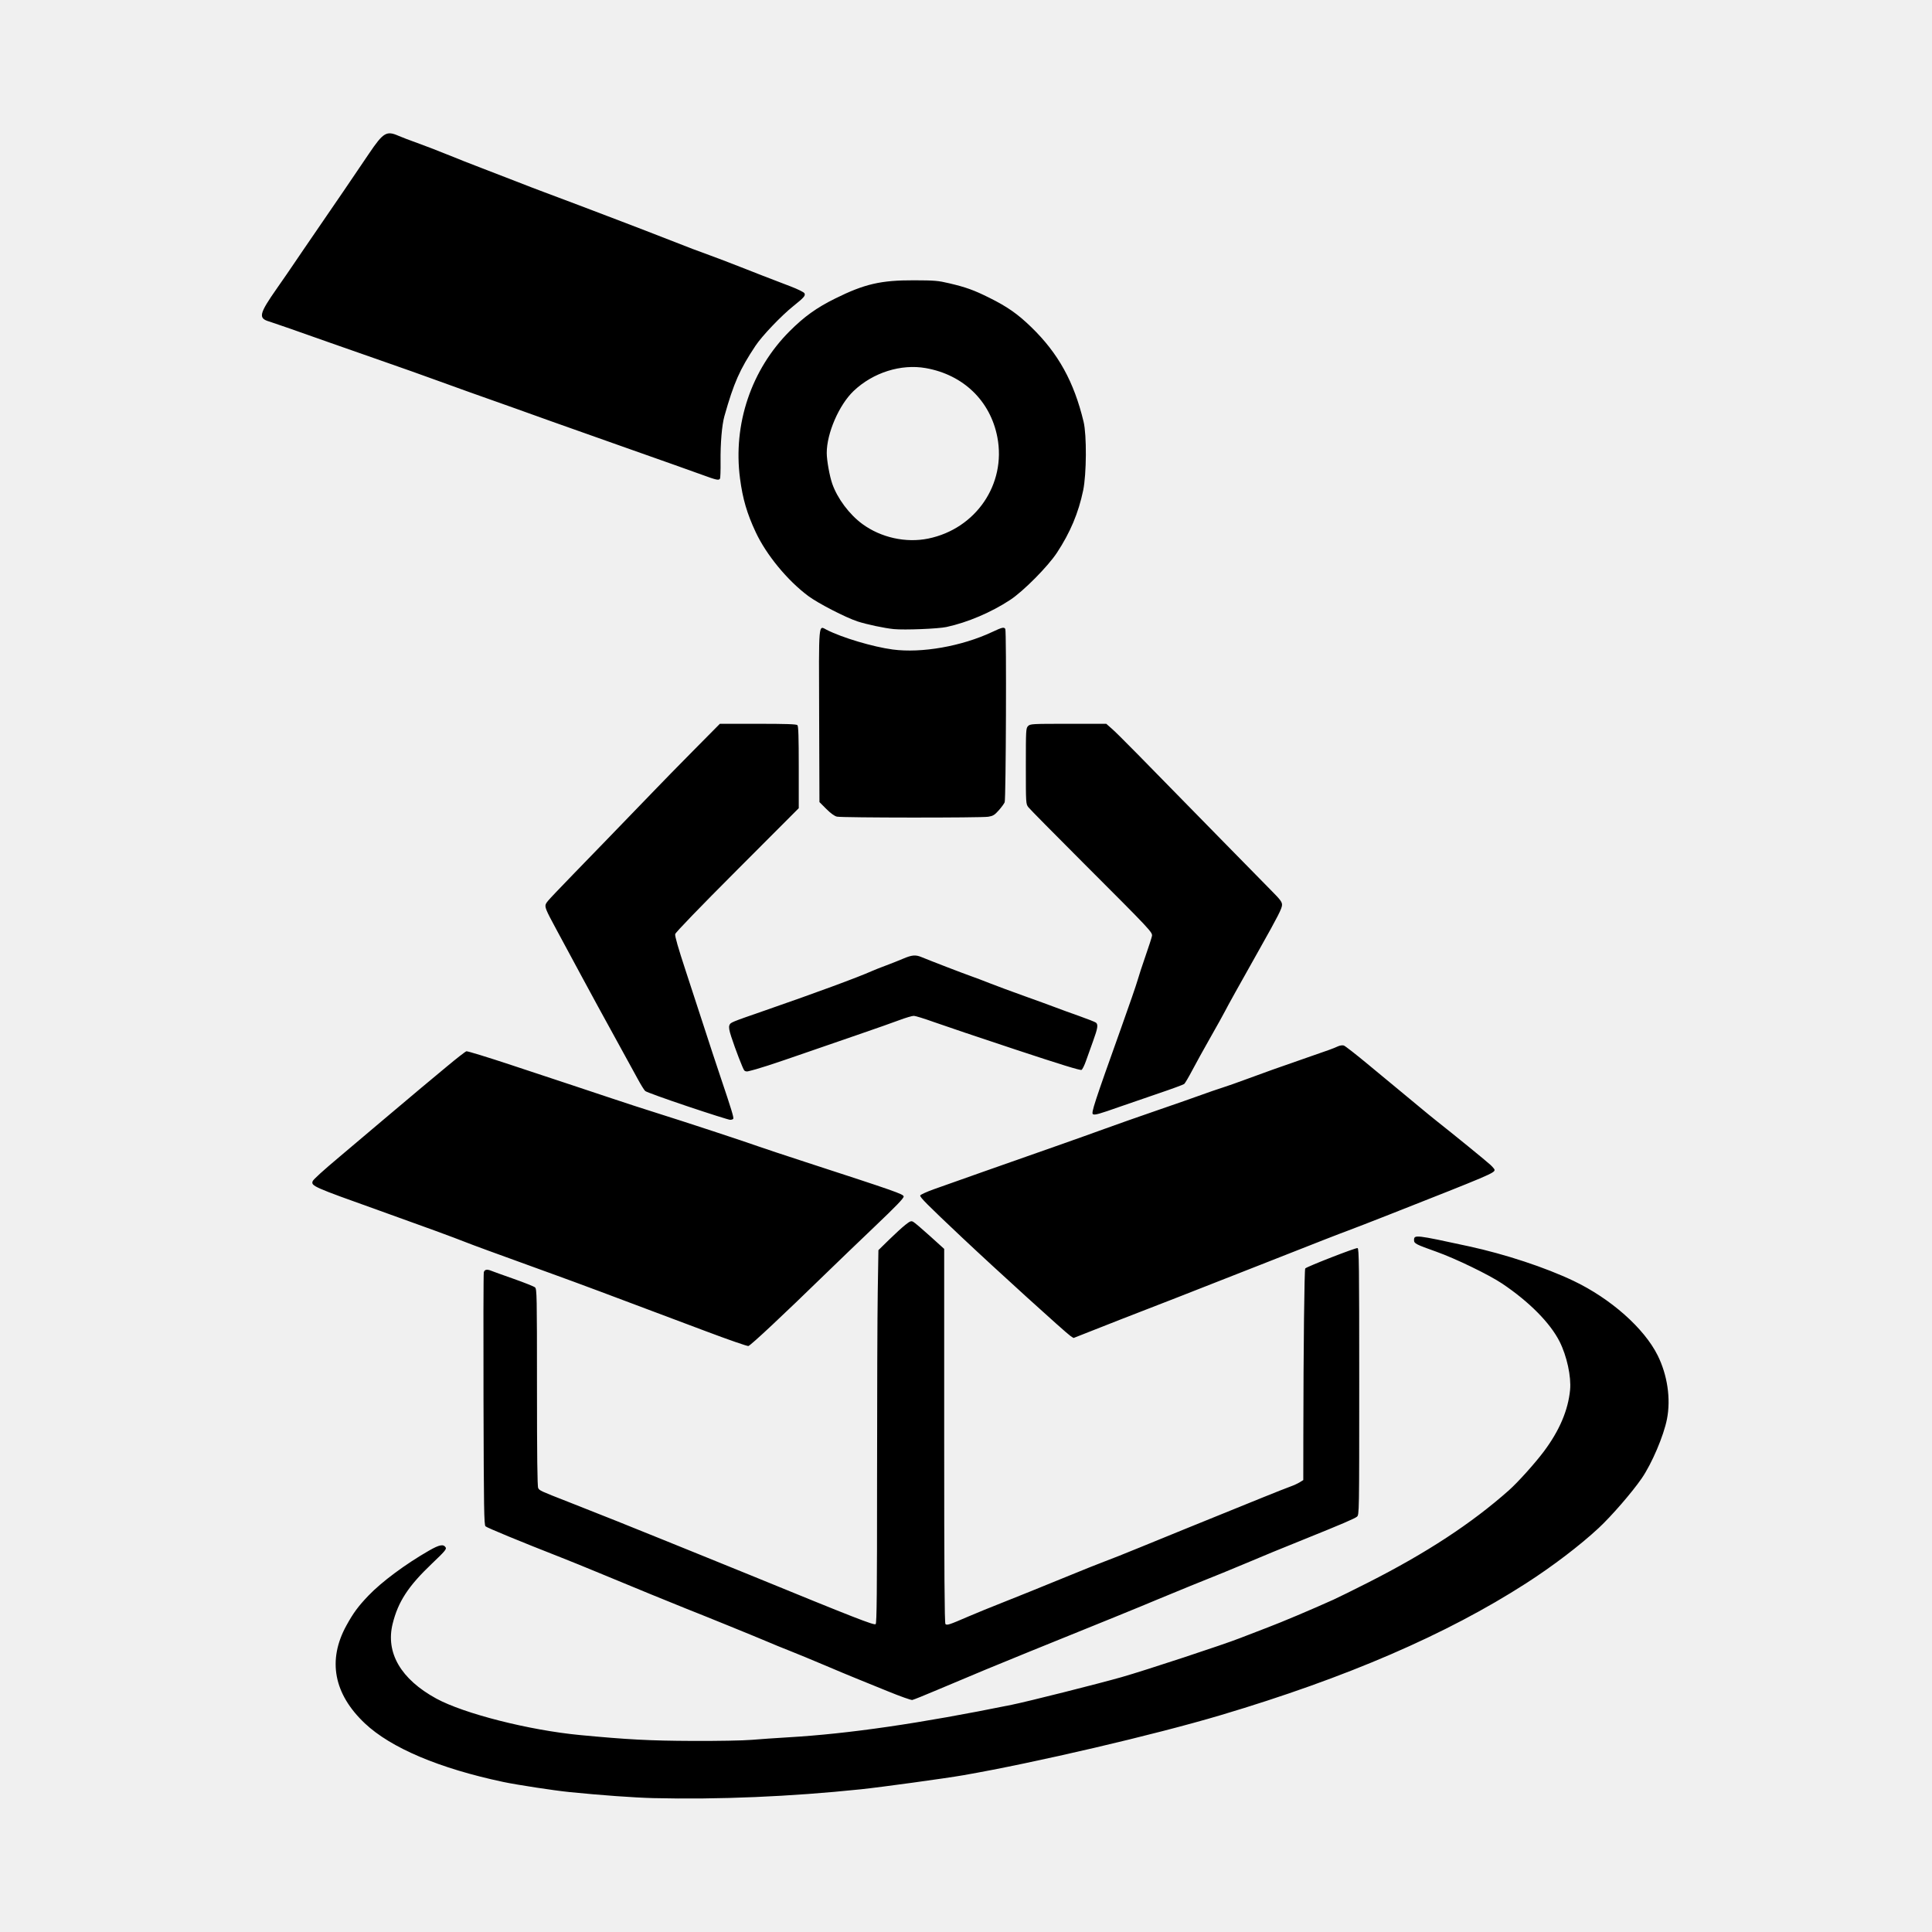
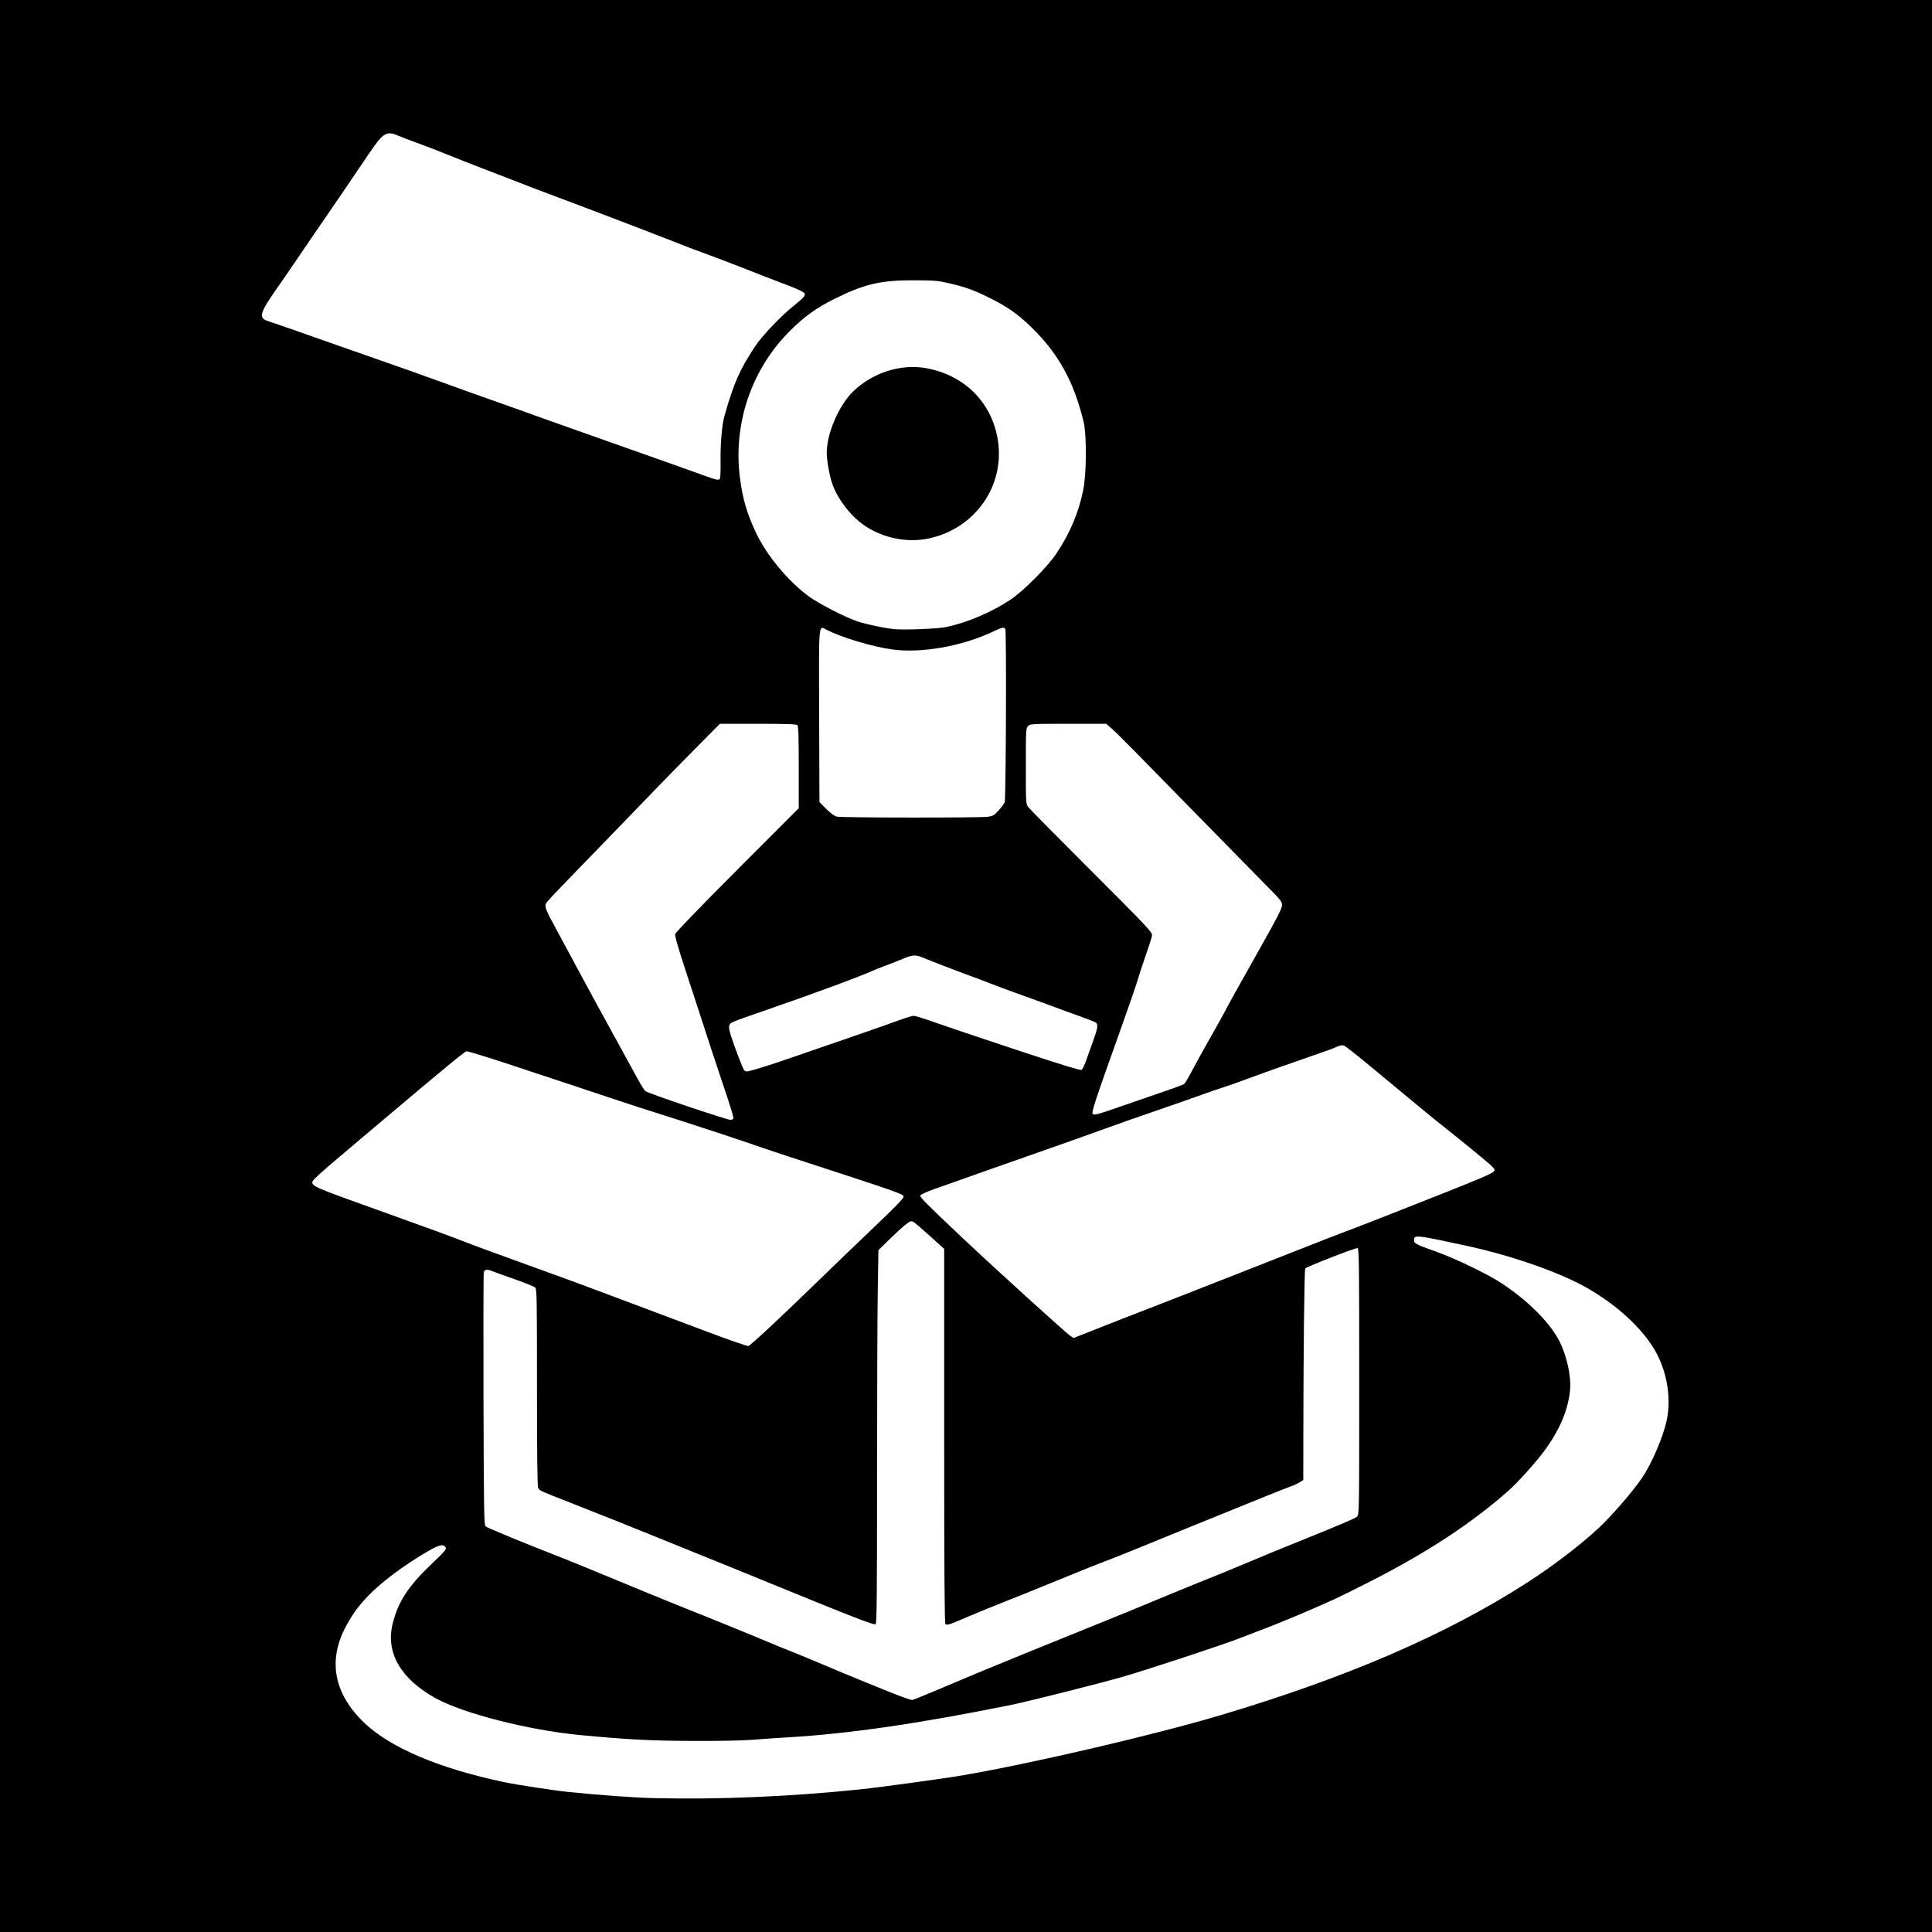
<svg xmlns="http://www.w3.org/2000/svg" viewBox="0 0 1727 1727" width="1727" height="1727">
-   <path fill="#000000" fill-rule="evenodd" d="M584.00,1607.32 C567.10,1606.91 537.35,1604.77 509.00,1601.91 C495.34,1600.54 462.11,1595.46 450.00,1592.90 C392.70,1580.78 349.45,1562.48 326.14,1540.50 C298.33,1514.26 292.61,1484.04 309.61,1453.10 C315.80,1441.83 320.15,1435.91 329.36,1426.29 C341.12,1413.98 362.49,1398.12 383.50,1386.08 C392.82,1380.75 396.40,1380.06 398.39,1383.24 C399.32,1384.73 397.51,1386.85 386.06,1397.74 C364.98,1417.78 355.86,1431.74 350.98,1451.47 C344.56,1477.42 358.35,1501.06 390.00,1518.34 C414.73,1531.83 473.07,1546.64 518.50,1550.96 C561.04,1555.00 580.96,1556.04 619.00,1556.20 C641.76,1556.30 664.22,1555.89 672.00,1555.23 C679.42,1554.60 694.05,1553.59 704.50,1552.98 C758.68,1549.83 822.32,1540.57 904.50,1523.87 C918.78,1520.97 981.22,1505.25 1002.50,1499.20 C1023.52,1493.23 1094.49,1469.84 1108.50,1464.27 C1114.55,1461.87 1125.57,1457.62 1132.99,1454.83 C1145.20,1450.24 1172.56,1438.69 1192.00,1429.91 C1196.12,1428.05 1210.08,1421.16 1223.00,1414.61 C1275.15,1388.15 1315.43,1361.77 1348.78,1332.19 C1356.70,1325.17 1372.05,1308.11 1380.01,1297.48 C1393.97,1278.85 1401.73,1260.64 1403.49,1242.43 C1404.62,1230.60 1400.59,1212.05 1394.08,1199.17 C1385.67,1182.53 1366.92,1163.60 1342.79,1147.40 C1331.05,1139.52 1301.08,1125.00 1284.00,1118.92 C1265.56,1112.36 1264.00,1111.56 1264.00,1108.58 C1264.00,1103.55 1265.05,1103.67 1313.00,1114.07 C1345.49,1121.12 1381.42,1132.98 1406.50,1144.93 C1439.73,1160.77 1469.65,1187.25 1481.73,1211.50 C1490.52,1229.15 1493.63,1250.36 1490.09,1268.50 C1487.17,1283.46 1476.57,1308.33 1467.50,1321.50 C1458.91,1333.98 1440.48,1355.25 1429.01,1365.92 C1412.36,1381.40 1387.80,1400.11 1364.13,1415.32 C1292.86,1461.14 1203.78,1499.61 1091.50,1533.06 C1031.97,1550.79 925.11,1575.74 861.00,1586.88 C844.92,1589.68 787.51,1597.55 769.50,1599.44 C706.70,1606.00 642.28,1608.74 584.00,1607.32 Z M794.00,1511.97 C783.27,1507.58 770.46,1502.37 765.51,1500.39 C760.57,1498.41 747.74,1493.06 737.01,1488.49 C726.28,1483.93 712.33,1478.16 706.00,1475.68 C699.67,1473.21 690.67,1469.53 686.00,1467.50 C677.54,1463.85 627.31,1443.41 613.00,1437.81 C604.04,1434.30 564.54,1418.10 536.00,1406.23 C524.73,1401.54 508.98,1395.14 501.00,1392.02 C465.13,1377.96 435.38,1365.68 434.00,1364.36 C432.69,1363.11 432.46,1348.95 432.20,1251.25 C432.03,1189.82 432.15,1138.54 432.47,1137.28 C433.09,1134.81 435.39,1134.36 439.20,1135.97 C440.47,1136.51 449.38,1139.71 459.00,1143.09 C468.62,1146.48 477.29,1149.93 478.25,1150.78 C479.89,1152.22 480.00,1157.75 480.00,1240.22 C480.00,1301.28 480.33,1328.75 481.08,1330.15 C482.31,1332.45 482.93,1332.74 508.00,1342.53 C530.01,1351.12 571.39,1367.65 593.00,1376.48 C601.52,1379.96 617.73,1386.53 629.00,1391.07 C640.27,1395.61 658.73,1403.11 670.00,1407.72 C764.25,1446.32 781.31,1452.99 782.74,1451.80 C783.74,1450.97 784.00,1423.96 784.00,1321.13 C784.00,1249.83 784.27,1174.85 784.61,1154.50 L785.21,1117.50L794.73,1108.17 C799.97,1103.04 806.49,1097.08 809.21,1094.93 C813.51,1091.53 814.44,1091.17 816.33,1092.17 C817.52,1092.80 824.24,1098.51 831.25,1104.85 L844.00,1116.38L844.00,1283.49 C844.00,1405.06 844.30,1450.90 845.12,1451.72 C846.46,1453.06 848.58,1452.36 865.50,1445.03 C872.10,1442.18 886.50,1436.30 897.50,1431.98 C908.50,1427.66 931.90,1418.20 949.50,1410.97 C967.10,1403.74 984.42,1396.80 988.00,1395.54 C991.58,1394.29 1005.75,1388.64 1019.50,1383.00 C1042.15,1373.70 1068.67,1362.92 1128.08,1338.84 C1139.39,1334.25 1150.87,1329.72 1153.58,1328.77 C1156.28,1327.82 1159.96,1326.14 1161.75,1325.04 L1165.00,1323.03L1165.05,1282.26 C1165.15,1204.17 1165.95,1134.65 1166.75,1133.85 C1168.51,1132.09 1212.13,1115.11 1213.52,1115.65 C1214.82,1116.14 1215.00,1131.06 1215.00,1235.12 C1215.00,1352.98 1214.98,1354.03 1212.99,1355.74 C1211.03,1357.42 1199.24,1362.47 1166.50,1375.67 C1142.51,1385.34 1132.12,1389.61 1114.50,1397.06 C1105.70,1400.78 1096.25,1404.70 1093.50,1405.77 C1085.59,1408.85 1042.27,1426.50 1034.00,1430.03 C1022.11,1435.10 982.37,1451.29 920.00,1476.48 C896.13,1486.12 866.93,1498.24 838.00,1510.52 C826.73,1515.31 816.60,1519.39 815.50,1519.59 C814.40,1519.79 804.73,1516.36 794.00,1511.97 Z M631.00,1189.99 C536.03,1154.25 519.60,1148.12 493.00,1138.48 C438.16,1118.60 423.45,1113.22 417.00,1110.66 C405.09,1105.94 377.90,1095.99 338.50,1081.91 C280.01,1061.02 277.88,1060.08 279.52,1055.81 C280.11,1054.27 288.98,1046.22 303.54,1034.00 C309.11,1029.33 326.15,1014.92 341.41,1002.00 C356.66,989.08 372.42,975.80 376.43,972.50 C380.43,969.20 390.79,960.58 399.44,953.34 C408.10,946.11 415.96,939.98 416.91,939.73 C417.86,939.49 435.93,945.03 457.07,952.04 C478.20,959.06 502.48,967.09 511.00,969.89 C519.52,972.69 535.73,978.09 547.00,981.88 C558.27,985.68 576.95,991.75 588.50,995.36 C611.81,1002.66 666.07,1020.50 678.50,1024.96 C682.90,1026.54 701.35,1032.66 719.50,1038.57 C800.72,1065.01 807.48,1067.38 807.78,1069.50 C807.99,1070.98 801.22,1078.01 781.80,1096.50 C767.36,1110.25 747.44,1129.40 737.52,1139.05 C699.79,1175.79 671.43,1202.33 669.00,1203.19 C668.17,1203.49 651.08,1197.55 631.00,1189.99 Z M956.97,1194.29 C952.20,1190.99 889.72,1134.25 859.82,1106.06 C828.83,1076.85 822.05,1070.03 822.59,1068.61 C822.89,1067.84 828.39,1065.33 834.82,1063.03 C848.13,1058.25 900.90,1039.65 943.00,1024.88 C958.67,1019.38 978.92,1012.17 988.00,1008.84 C997.08,1005.52 1018.00,998.16 1034.50,992.49 C1051.00,986.82 1069.00,980.52 1074.50,978.50 C1080.00,976.48 1088.10,973.69 1092.50,972.30 C1096.90,970.91 1105.90,967.75 1112.50,965.28 C1126.66,959.99 1146.50,952.92 1168.00,945.51 C1188.05,938.60 1191.81,937.23 1195.78,935.40 C1197.69,934.51 1199.96,934.17 1201.24,934.58 C1202.44,934.96 1212.44,942.76 1223.46,951.93 C1234.48,961.09 1246.23,970.82 1249.58,973.54 C1252.92,976.27 1260.79,982.79 1267.08,988.04 C1273.36,993.29 1281.05,999.59 1284.17,1002.04 C1298.53,1013.33 1329.17,1038.29 1332.40,1041.35 C1334.38,1043.21 1336.00,1045.18 1336.00,1045.71 C1336.00,1048.52 1332.03,1050.20 1241.50,1085.86 C1226.10,1091.93 1209.67,1098.29 1205.00,1100.01 C1196.54,1103.12 1181.21,1109.11 1127.00,1130.48 C1075.78,1150.67 1016.19,1173.97 1003.00,1178.95 C998.88,1180.51 987.51,1184.99 977.74,1188.89 C967.97,1192.80 959.86,1196.00 959.71,1196.00 C959.56,1196.00 958.33,1195.23 956.97,1194.29 Z M614.50,988.91 C594.70,982.27 577.71,976.12 576.76,975.26 C575.80,974.40 572.69,969.38 569.86,964.10 C567.03,958.82 557.87,942.12 549.51,927.00 C541.15,911.88 527.65,887.12 519.52,872.00 C511.39,856.88 501.44,838.42 497.42,831.00 C487.60,812.89 486.66,810.53 488.10,807.73 C489.36,805.29 491.83,802.69 541.02,752.00 C559.43,733.03 579.44,712.33 585.48,706.00 C591.51,699.68 607.03,683.81 619.97,670.75 L643.48,647.00L677.54,647.00 C702.70,647.00 711.91,647.31 712.80,648.20 C713.69,649.09 714.00,658.85 714.00,685.92 L714.00,722.44L659.06,777.47 C625.21,811.38 603.90,833.46 603.54,835.00 C603.15,836.69 606.22,847.41 613.01,868.00 C618.54,884.77 626.18,908.17 629.99,920.00 C633.80,931.83 640.02,950.73 643.82,962.00 C653.86,991.76 656.08,999.06 655.45,1000.08 C655.14,1000.59 653.90,1001.00 652.69,1001.00 C651.49,1001.00 634.30,995.56 614.50,988.91 Z M976.99,995.99 C975.25,994.92 978.02,986.46 1002.39,918.25 C1009.32,898.87 1015.84,879.97 1016.87,876.25 C1017.91,872.54 1021.10,862.75 1023.98,854.50 C1026.85,846.25 1029.43,838.28 1029.71,836.80 C1030.34,833.40 1029.32,832.31 968.01,771.00 C942.43,745.42 920.49,723.18 919.25,721.56 C917.02,718.64 917.00,718.33 917.00,684.81 C917.00,652.33 917.08,650.92 919.00,649.00 C920.92,647.08 922.33,647.00 954.94,647.00 L988.88,647.00L994.27,651.75 C999.40,656.28 1017.36,674.49 1093.20,752.04 C1111.73,770.99 1131.19,790.82 1136.45,796.10 C1144.42,804.11 1146.00,806.22 1146.00,808.81 C1146.00,812.02 1142.66,818.58 1125.54,849.00 C1107.34,881.33 1097.21,899.56 1094.98,904.00 C1093.74,906.48 1087.98,916.83 1082.19,927.00 C1076.40,937.17 1069.02,950.52 1065.80,956.66 C1062.57,962.79 1059.31,968.33 1058.56,968.95 C1057.80,969.58 1047.35,973.42 1035.34,977.48 C1023.33,981.54 1007.67,986.93 1000.55,989.45 C982.77,995.75 978.51,996.94 976.99,995.99 Z M665.28,956.83 C664.01,955.29 657.38,938.11 653.65,926.68 C651.81,921.03 651.35,918.22 651.99,916.53 C652.98,913.92 652.69,914.04 684.50,903.01 C729.33,887.46 767.01,873.57 779.50,867.97 C781.70,866.99 787.33,864.76 792.00,863.03 C796.67,861.29 803.60,858.55 807.38,856.93 C815.18,853.61 818.47,853.33 823.78,855.56 C830.59,858.42 861.41,870.28 868.00,872.58 C871.58,873.82 879.23,876.72 885.00,879.01 C890.77,881.30 904.73,886.46 916.00,890.49 C927.27,894.51 939.65,899.02 943.50,900.51 C947.35,902.00 956.76,905.42 964.42,908.12 C972.07,910.82 978.93,913.53 979.67,914.14 C981.77,915.89 981.28,919.08 977.08,930.67 C974.93,936.63 972.06,944.64 970.71,948.47 C969.36,952.30 967.60,955.85 966.79,956.36 C965.78,957.00 947.81,951.47 907.42,938.08 C875.56,927.53 842.75,916.47 834.50,913.50 C826.25,910.54 818.32,908.09 816.89,908.06 C815.45,908.03 809.60,909.75 803.89,911.89 C798.17,914.03 783.38,919.26 771.00,923.50 C758.62,927.75 737.48,935.05 724.00,939.72 C688.57,952.00 677.68,955.53 668.44,957.68 C667.31,957.94 665.88,957.56 665.28,956.83 Z M748.11,729.98 C745.91,729.47 742.56,727.04 738.61,723.09 L732.50,716.98L732.23,640.13 C731.93,553.87 731.47,559.16 739.02,563.01 C752.78,570.03 780.33,578.24 798.00,580.59 C823.79,584.02 859.59,577.72 886.79,564.98 C895.92,560.70 897.47,560.34 898.63,562.22 C899.77,564.05 899.22,714.34 898.07,717.14 C897.53,718.44 895.15,721.69 892.76,724.38 C889.08,728.52 887.68,729.38 883.46,730.07 C877.15,731.12 752.65,731.03 748.11,729.98 Z M799.00,562.35 C790.81,561.56 774.62,558.14 766.52,555.48 C755.90,552.00 731.23,539.28 722.50,532.77 C703.88,518.90 684.95,495.89 675.51,475.67 C667.69,458.92 663.92,446.03 661.51,427.82 C655.08,379.14 671.54,330.31 705.94,295.96 C718.98,282.94 729.94,275.08 746.49,266.88 C772.79,253.84 787.33,250.47 817.00,250.56 C835.47,250.62 838.59,250.88 848.50,253.23 C863.62,256.80 870.56,259.31 884.31,266.15 C900.52,274.21 909.70,280.64 921.87,292.44 C945.97,315.82 960.02,341.24 968.61,377.00 C971.48,388.94 971.26,423.79 968.24,438.35 C964.05,458.50 956.66,476.06 944.80,494.07 C936.68,506.41 914.85,528.43 903.00,536.24 C886.10,547.38 864.86,556.41 846.00,560.48 C838.56,562.08 808.59,563.28 799.00,562.35 Z M829.79,481.42 C872.35,472.67 899.56,432.77 891.54,390.86 C885.32,358.37 861.13,334.99 827.57,329.05 C805.39,325.12 780.46,332.99 763.16,349.38 C750.05,361.79 738.95,387.37 739.02,405.00 C739.04,411.56 741.56,425.60 743.94,432.40 C748.54,445.58 759.24,459.88 770.88,468.41 C787.52,480.60 809.82,485.52 829.79,481.42 Z M627.50,424.38 C620.90,421.95 590.52,411.17 560.00,400.42 C529.48,389.66 499.10,378.91 492.50,376.51 C478.28,371.36 445.99,359.85 419.50,350.49 C409.05,346.79 394.43,341.52 387.00,338.77 C379.57,336.02 358.88,328.68 341.00,322.46 C323.12,316.25 302.20,308.92 294.50,306.18 C268.39,296.90 243.51,288.22 241.00,287.50 C230.57,284.53 231.41,280.79 247.76,257.44 C255.28,246.69 255.53,246.33 271.38,223.00 C278.30,212.82 287.54,199.32 291.92,193.00 C299.64,181.85 312.89,162.40 329.83,137.33 C342.59,118.45 345.49,116.69 356.13,121.36 C359.08,122.66 366.68,125.56 373.00,127.80 C379.32,130.04 391.25,134.64 399.50,138.01 C407.75,141.39 421.48,146.80 430.00,150.03 C438.52,153.27 452.48,158.65 461.00,162.01 C469.52,165.36 480.55,169.60 485.50,171.42 C497.19,175.74 535.13,190.10 555.50,197.91 C564.30,201.29 573.75,204.91 576.50,205.96 C580.65,207.54 605.70,217.27 619.00,222.48 C620.92,223.23 627.67,225.72 634.00,228.02 C640.33,230.31 652.70,235.03 661.50,238.50 C676.96,244.61 682.56,246.77 706.82,256.06 C713.05,258.44 718.55,261.16 719.06,262.10 C720.21,264.26 718.84,265.83 709.00,273.74 C698.25,282.37 681.21,300.25 675.39,309.00 C661.18,330.39 655.95,342.22 647.54,372.00 C645.30,379.92 643.92,396.34 644.11,412.62 C644.20,420.38 643.97,427.25 643.58,427.87 C642.52,429.59 640.51,429.15 627.50,424.38 Z" />
+   <rect width="1727" height="1727" fill="#000" />
+   <path fill="#ffffff" fill-rule="evenodd" d="M584.00,1607.32 C567.10,1606.91 537.35,1604.77 509.00,1601.91 C495.34,1600.54 462.11,1595.46 450.00,1592.90 C392.70,1580.78 349.45,1562.48 326.14,1540.50 C298.33,1514.26 292.61,1484.04 309.61,1453.10 C315.80,1441.83 320.15,1435.91 329.36,1426.29 C341.12,1413.98 362.49,1398.12 383.50,1386.08 C392.82,1380.75 396.40,1380.06 398.39,1383.24 C399.32,1384.73 397.51,1386.85 386.06,1397.74 C364.98,1417.78 355.86,1431.74 350.98,1451.47 C344.56,1477.42 358.35,1501.06 390.00,1518.34 C414.73,1531.83 473.07,1546.64 518.50,1550.96 C561.04,1555.00 580.96,1556.04 619.00,1556.20 C641.76,1556.30 664.22,1555.89 672.00,1555.23 C679.42,1554.60 694.05,1553.59 704.50,1552.98 C758.68,1549.83 822.32,1540.57 904.50,1523.87 C918.78,1520.97 981.22,1505.25 1002.50,1499.20 C1023.52,1493.23 1094.49,1469.84 1108.50,1464.27 C1114.55,1461.87 1125.57,1457.62 1132.99,1454.83 C1145.20,1450.24 1172.56,1438.69 1192.00,1429.91 C1196.12,1428.05 1210.08,1421.16 1223.00,1414.61 C1275.15,1388.15 1315.43,1361.77 1348.78,1332.19 C1356.70,1325.17 1372.05,1308.11 1380.01,1297.48 C1393.97,1278.85 1401.73,1260.64 1403.49,1242.43 C1404.62,1230.60 1400.59,1212.05 1394.08,1199.17 C1385.67,1182.53 1366.92,1163.60 1342.79,1147.40 C1331.05,1139.52 1301.08,1125.00 1284.00,1118.92 C1265.56,1112.36 1264.00,1111.56 1264.00,1108.58 C1264.00,1103.55 1265.05,1103.67 1313.00,1114.07 C1345.49,1121.12 1381.42,1132.98 1406.50,1144.93 C1439.73,1160.77 1469.65,1187.25 1481.73,1211.50 C1490.52,1229.15 1493.63,1250.36 1490.09,1268.50 C1487.17,1283.46 1476.57,1308.33 1467.50,1321.50 C1458.91,1333.98 1440.48,1355.25 1429.01,1365.92 C1412.36,1381.40 1387.80,1400.11 1364.13,1415.32 C1292.86,1461.14 1203.78,1499.61 1091.50,1533.06 C1031.97,1550.79 925.11,1575.74 861.00,1586.88 C844.92,1589.68 787.51,1597.55 769.50,1599.44 C706.70,1606.00 642.28,1608.74 584.00,1607.32 Z M794.00,1511.97 C783.27,1507.58 770.46,1502.37 765.51,1500.39 C760.57,1498.41 747.74,1493.06 737.01,1488.49 C726.28,1483.93 712.33,1478.16 706.00,1475.68 C699.67,1473.21 690.67,1469.53 686.00,1467.50 C677.54,1463.85 627.31,1443.41 613.00,1437.81 C604.04,1434.30 564.54,1418.10 536.00,1406.23 C524.73,1401.54 508.98,1395.14 501.00,1392.02 C465.13,1377.96 435.38,1365.68 434.00,1364.36 C432.69,1363.11 432.46,1348.95 432.20,1251.25 C432.03,1189.82 432.15,1138.54 432.47,1137.28 C433.09,1134.81 435.39,1134.36 439.20,1135.97 C440.47,1136.51 449.38,1139.71 459.00,1143.09 C468.62,1146.48 477.29,1149.93 478.25,1150.78 C479.89,1152.22 480.00,1157.75 480.00,1240.22 C480.00,1301.28 480.33,1328.75 481.08,1330.15 C482.31,1332.45 482.93,1332.74 508.00,1342.53 C530.01,1351.12 571.39,1367.65 593.00,1376.48 C601.52,1379.96 617.73,1386.53 629.00,1391.07 C640.27,1395.61 658.73,1403.11 670.00,1407.72 C764.25,1446.32 781.31,1452.99 782.74,1451.80 C783.74,1450.97 784.00,1423.96 784.00,1321.13 C784.00,1249.83 784.27,1174.85 784.61,1154.50 L785.21,1117.50L794.73,1108.17 C799.97,1103.04 806.49,1097.08 809.21,1094.93 C813.51,1091.53 814.44,1091.17 816.33,1092.17 C817.52,1092.80 824.24,1098.51 831.25,1104.85 L844.00,1116.38L844.00,1283.49 C844.00,1405.06 844.30,1450.90 845.12,1451.72 C846.46,1453.06 848.58,1452.36 865.50,1445.03 C872.10,1442.18 886.50,1436.30 897.50,1431.98 C908.50,1427.66 931.90,1418.20 949.50,1410.97 C967.10,1403.74 984.42,1396.80 988.00,1395.54 C991.58,1394.29 1005.75,1388.64 1019.50,1383.00 C1042.15,1373.70 1068.67,1362.92 1128.08,1338.84 C1139.39,1334.25 1150.87,1329.72 1153.58,1328.77 C1156.28,1327.82 1159.96,1326.14 1161.75,1325.04 L1165.00,1323.03L1165.05,1282.26 C1165.15,1204.17 1165.95,1134.65 1166.75,1133.85 C1168.51,1132.09 1212.13,1115.11 1213.52,1115.65 C1214.82,1116.14 1215.00,1131.06 1215.00,1235.12 C1215.00,1352.98 1214.98,1354.03 1212.99,1355.74 C1211.03,1357.42 1199.24,1362.47 1166.50,1375.67 C1142.51,1385.34 1132.12,1389.61 1114.50,1397.06 C1105.70,1400.78 1096.25,1404.70 1093.50,1405.77 C1085.59,1408.85 1042.27,1426.50 1034.00,1430.03 C1022.11,1435.10 982.37,1451.29 920.00,1476.48 C896.13,1486.12 866.93,1498.24 838.00,1510.52 C826.73,1515.31 816.60,1519.39 815.50,1519.59 C814.40,1519.79 804.73,1516.36 794.00,1511.97 Z M631.00,1189.99 C536.03,1154.25 519.60,1148.12 493.00,1138.48 C438.16,1118.60 423.45,1113.22 417.00,1110.66 C405.09,1105.94 377.90,1095.99 338.50,1081.91 C280.01,1061.02 277.88,1060.08 279.52,1055.81 C280.11,1054.27 288.98,1046.22 303.54,1034.00 C309.11,1029.33 326.15,1014.92 341.41,1002.00 C356.66,989.08 372.42,975.80 376.43,972.50 C380.43,969.20 390.79,960.58 399.44,953.34 C408.10,946.11 415.96,939.98 416.91,939.73 C417.86,939.49 435.93,945.03 457.07,952.04 C478.20,959.06 502.48,967.09 511.00,969.89 C519.52,972.69 535.73,978.09 547.00,981.88 C558.27,985.68 576.95,991.75 588.50,995.36 C611.81,1002.66 666.07,1020.50 678.50,1024.96 C682.90,1026.54 701.35,1032.66 719.50,1038.57 C800.72,1065.01 807.48,1067.38 807.78,1069.50 C807.99,1070.98 801.22,1078.01 781.80,1096.50 C767.36,1110.25 747.44,1129.40 737.52,1139.05 C699.79,1175.79 671.43,1202.33 669.00,1203.19 C668.17,1203.49 651.08,1197.55 631.00,1189.99 Z M956.97,1194.29 C952.20,1190.99 889.72,1134.25 859.82,1106.06 C828.83,1076.85 822.05,1070.03 822.59,1068.61 C822.89,1067.84 828.39,1065.33 834.82,1063.03 C848.13,1058.25 900.90,1039.65 943.00,1024.88 C958.67,1019.38 978.92,1012.17 988.00,1008.84 C997.08,1005.52 1018.00,998.16 1034.50,992.49 C1051.00,986.82 1069.00,980.52 1074.50,978.50 C1080.00,976.48 1088.10,973.69 1092.50,972.30 C1096.90,970.91 1105.90,967.75 1112.50,965.28 C1126.66,959.99 1146.50,952.92 1168.00,945.51 C1188.05,938.60 1191.81,937.23 1195.78,935.40 C1197.69,934.51 1199.96,934.17 1201.24,934.58 C1202.44,934.96 1212.44,942.76 1223.46,951.93 C1234.48,961.09 1246.23,970.82 1249.58,973.54 C1252.92,976.27 1260.79,982.79 1267.08,988.04 C1273.36,993.29 1281.05,999.59 1284.17,1002.04 C1298.53,1013.33 1329.17,1038.29 1332.40,1041.35 C1334.38,1043.21 1336.00,1045.18 1336.00,1045.71 C1336.00,1048.52 1332.03,1050.20 1241.50,1085.86 C1226.10,1091.93 1209.67,1098.29 1205.00,1100.01 C1196.54,1103.12 1181.21,1109.11 1127.00,1130.48 C1075.78,1150.67 1016.19,1173.97 1003.00,1178.95 C998.88,1180.51 987.51,1184.99 977.74,1188.89 C967.97,1192.80 959.86,1196.00 959.71,1196.00 C959.56,1196.00 958.33,1195.23 956.97,1194.29 Z M614.50,988.91 C594.70,982.27 577.71,976.12 576.76,975.26 C575.80,974.40 572.69,969.38 569.86,964.10 C567.03,958.82 557.87,942.12 549.51,927.00 C541.15,911.88 527.65,887.12 519.52,872.00 C511.39,856.88 501.44,838.42 497.42,831.00 C487.60,812.89 486.66,810.53 488.10,807.73 C489.36,805.29 491.83,802.69 541.02,752.00 C559.43,733.03 579.44,712.33 585.48,706.00 C591.51,699.68 607.03,683.81 619.97,670.75 L643.48,647.00L677.54,647.00 C702.70,647.00 711.91,647.31 712.80,648.20 C713.69,649.09 714.00,658.85 714.00,685.92 L714.00,722.44L659.06,777.47 C625.21,811.38 603.90,833.46 603.54,835.00 C603.15,836.69 606.22,847.41 613.01,868.00 C618.54,884.77 626.18,908.17 629.99,920.00 C633.80,931.83 640.02,950.73 643.82,962.00 C653.86,991.76 656.08,999.06 655.45,1000.08 C655.14,1000.59 653.90,1001.00 652.69,1001.00 C651.49,1001.00 634.30,995.56 614.50,988.91 Z M976.99,995.99 C975.25,994.92 978.02,986.46 1002.39,918.25 C1009.32,898.87 1015.84,879.97 1016.87,876.25 C1017.91,872.54 1021.10,862.75 1023.98,854.50 C1026.85,846.25 1029.43,838.28 1029.71,836.80 C1030.34,833.40 1029.32,832.31 968.01,771.00 C942.43,745.42 920.49,723.18 919.25,721.56 C917.02,718.64 917.00,718.33 917.00,684.81 C917.00,652.33 917.08,650.92 919.00,649.00 C920.92,647.08 922.33,647.00 954.94,647.00 L988.88,647.00L994.27,651.75 C999.40,656.28 1017.36,674.49 1093.20,752.04 C1111.73,770.99 1131.19,790.82 1136.45,796.10 C1144.42,804.11 1146.00,806.22 1146.00,808.81 C1146.00,812.02 1142.66,818.58 1125.54,849.00 C1107.34,881.33 1097.21,899.56 1094.98,904.00 C1093.74,906.48 1087.98,916.83 1082.19,927.00 C1076.40,937.17 1069.02,950.52 1065.80,956.66 C1062.57,962.79 1059.31,968.33 1058.56,968.95 C1057.80,969.58 1047.35,973.42 1035.34,977.48 C1023.33,981.54 1007.67,986.93 1000.55,989.45 C982.77,995.75 978.51,996.94 976.99,995.99 Z M665.28,956.83 C664.01,955.29 657.38,938.11 653.65,926.68 C651.81,921.03 651.35,918.22 651.99,916.53 C652.98,913.92 652.69,914.04 684.50,903.01 C729.33,887.46 767.01,873.57 779.50,867.97 C781.70,866.99 787.33,864.76 792.00,863.03 C796.67,861.29 803.60,858.55 807.38,856.93 C815.18,853.61 818.47,853.33 823.78,855.56 C830.59,858.42 861.41,870.28 868.00,872.58 C871.58,873.82 879.23,876.72 885.00,879.01 C890.77,881.30 904.73,886.46 916.00,890.49 C927.27,894.51 939.65,899.02 943.50,900.51 C947.35,902.00 956.76,905.42 964.42,908.12 C972.07,910.82 978.93,913.53 979.67,914.14 C981.77,915.89 981.28,919.08 977.08,930.67 C974.93,936.63 972.06,944.64 970.71,948.47 C969.36,952.30 967.60,955.85 966.79,956.36 C965.78,957.00 947.81,951.47 907.42,938.08 C875.56,927.53 842.75,916.47 834.50,913.50 C826.25,910.54 818.32,908.09 816.89,908.06 C815.45,908.03 809.60,909.75 803.89,911.89 C798.17,914.03 783.38,919.26 771.00,923.50 C758.62,927.75 737.48,935.05 724.00,939.72 C688.57,952.00 677.68,955.53 668.44,957.68 C667.31,957.94 665.88,957.56 665.28,956.83 Z M748.11,729.98 C745.91,729.47 742.56,727.04 738.61,723.09 L732.50,716.98L732.23,640.13 C731.93,553.87 731.47,559.16 739.02,563.01 C752.78,570.03 780.33,578.24 798.00,580.59 C823.79,584.02 859.59,577.72 886.79,564.98 C895.92,560.70 897.47,560.34 898.63,562.22 C899.77,564.05 899.22,714.34 898.07,717.14 C897.53,718.44 895.15,721.69 892.76,724.38 C889.08,728.52 887.68,729.38 883.46,730.07 C877.15,731.12 752.65,731.03 748.11,729.98 Z M799.00,562.35 C790.81,561.56 774.62,558.14 766.52,555.48 C755.90,552.00 731.23,539.28 722.50,532.77 C703.88,518.90 684.95,495.89 675.51,475.67 C667.69,458.92 663.92,446.03 661.51,427.82 C655.08,379.14 671.54,330.31 705.94,295.96 C718.98,282.94 729.94,275.08 746.49,266.88 C772.79,253.84 787.33,250.47 817.00,250.56 C835.47,250.62 838.59,250.88 848.50,253.23 C863.62,256.80 870.56,259.31 884.31,266.15 C900.52,274.21 909.70,280.64 921.87,292.44 C945.97,315.82 960.02,341.24 968.61,377.00 C971.48,388.94 971.26,423.79 968.24,438.35 C964.05,458.50 956.66,476.06 944.80,494.07 C936.68,506.41 914.85,528.43 903.00,536.24 C886.10,547.38 864.86,556.41 846.00,560.48 C838.56,562.08 808.59,563.28 799.00,562.35 Z M829.79,481.42 C872.35,472.67 899.56,432.77 891.54,390.86 C885.32,358.37 861.13,334.99 827.57,329.05 C805.39,325.12 780.46,332.99 763.16,349.38 C750.05,361.79 738.95,387.37 739.02,405.00 C739.04,411.56 741.56,425.60 743.94,432.40 C748.54,445.58 759.24,459.88 770.88,468.41 C787.52,480.60 809.82,485.52 829.79,481.42 Z M627.50,424.38 C620.90,421.95 590.52,411.17 560.00,400.42 C529.48,389.66 499.10,378.91 492.50,376.51 C478.28,371.36 445.99,359.85 419.50,350.49 C409.05,346.79 394.43,341.52 387.00,338.77 C379.57,336.02 358.88,328.68 341.00,322.46 C323.12,316.25 302.20,308.92 294.50,306.18 C268.39,296.90 243.51,288.22 241.00,287.50 C230.57,284.53 231.41,280.79 247.76,257.44 C255.28,246.69 255.53,246.33 271.38,223.00 C278.30,212.82 287.54,199.32 291.92,193.00 C299.64,181.85 312.89,162.40 329.83,137.33 C342.59,118.45 345.49,116.69 356.13,121.36 C359.08,122.66 366.68,125.56 373.00,127.80 C379.32,130.04 391.25,134.64 399.50,138.01 C407.75,141.39 421.48,146.80 430.00,150.03 C438.52,153.27 452.48,158.65 461.00,162.01 C469.52,165.36 480.55,169.60 485.50,171.42 C497.19,175.74 535.13,190.10 555.50,197.91 C564.30,201.29 573.75,204.91 576.50,205.96 C580.65,207.54 605.70,217.27 619.00,222.48 C620.92,223.23 627.67,225.72 634.00,228.02 C640.33,230.31 652.70,235.03 661.50,238.50 C676.96,244.61 682.56,246.77 706.82,256.06 C713.05,258.44 718.55,261.16 719.06,262.10 C720.21,264.26 718.84,265.83 709.00,273.74 C698.25,282.37 681.21,300.25 675.39,309.00 C661.18,330.39 655.95,342.22 647.54,372.00 C645.30,379.92 643.92,396.34 644.11,412.62 C644.20,420.38 643.97,427.25 643.58,427.87 C642.52,429.59 640.51,429.15 627.50,424.38 Z" />
</svg>
